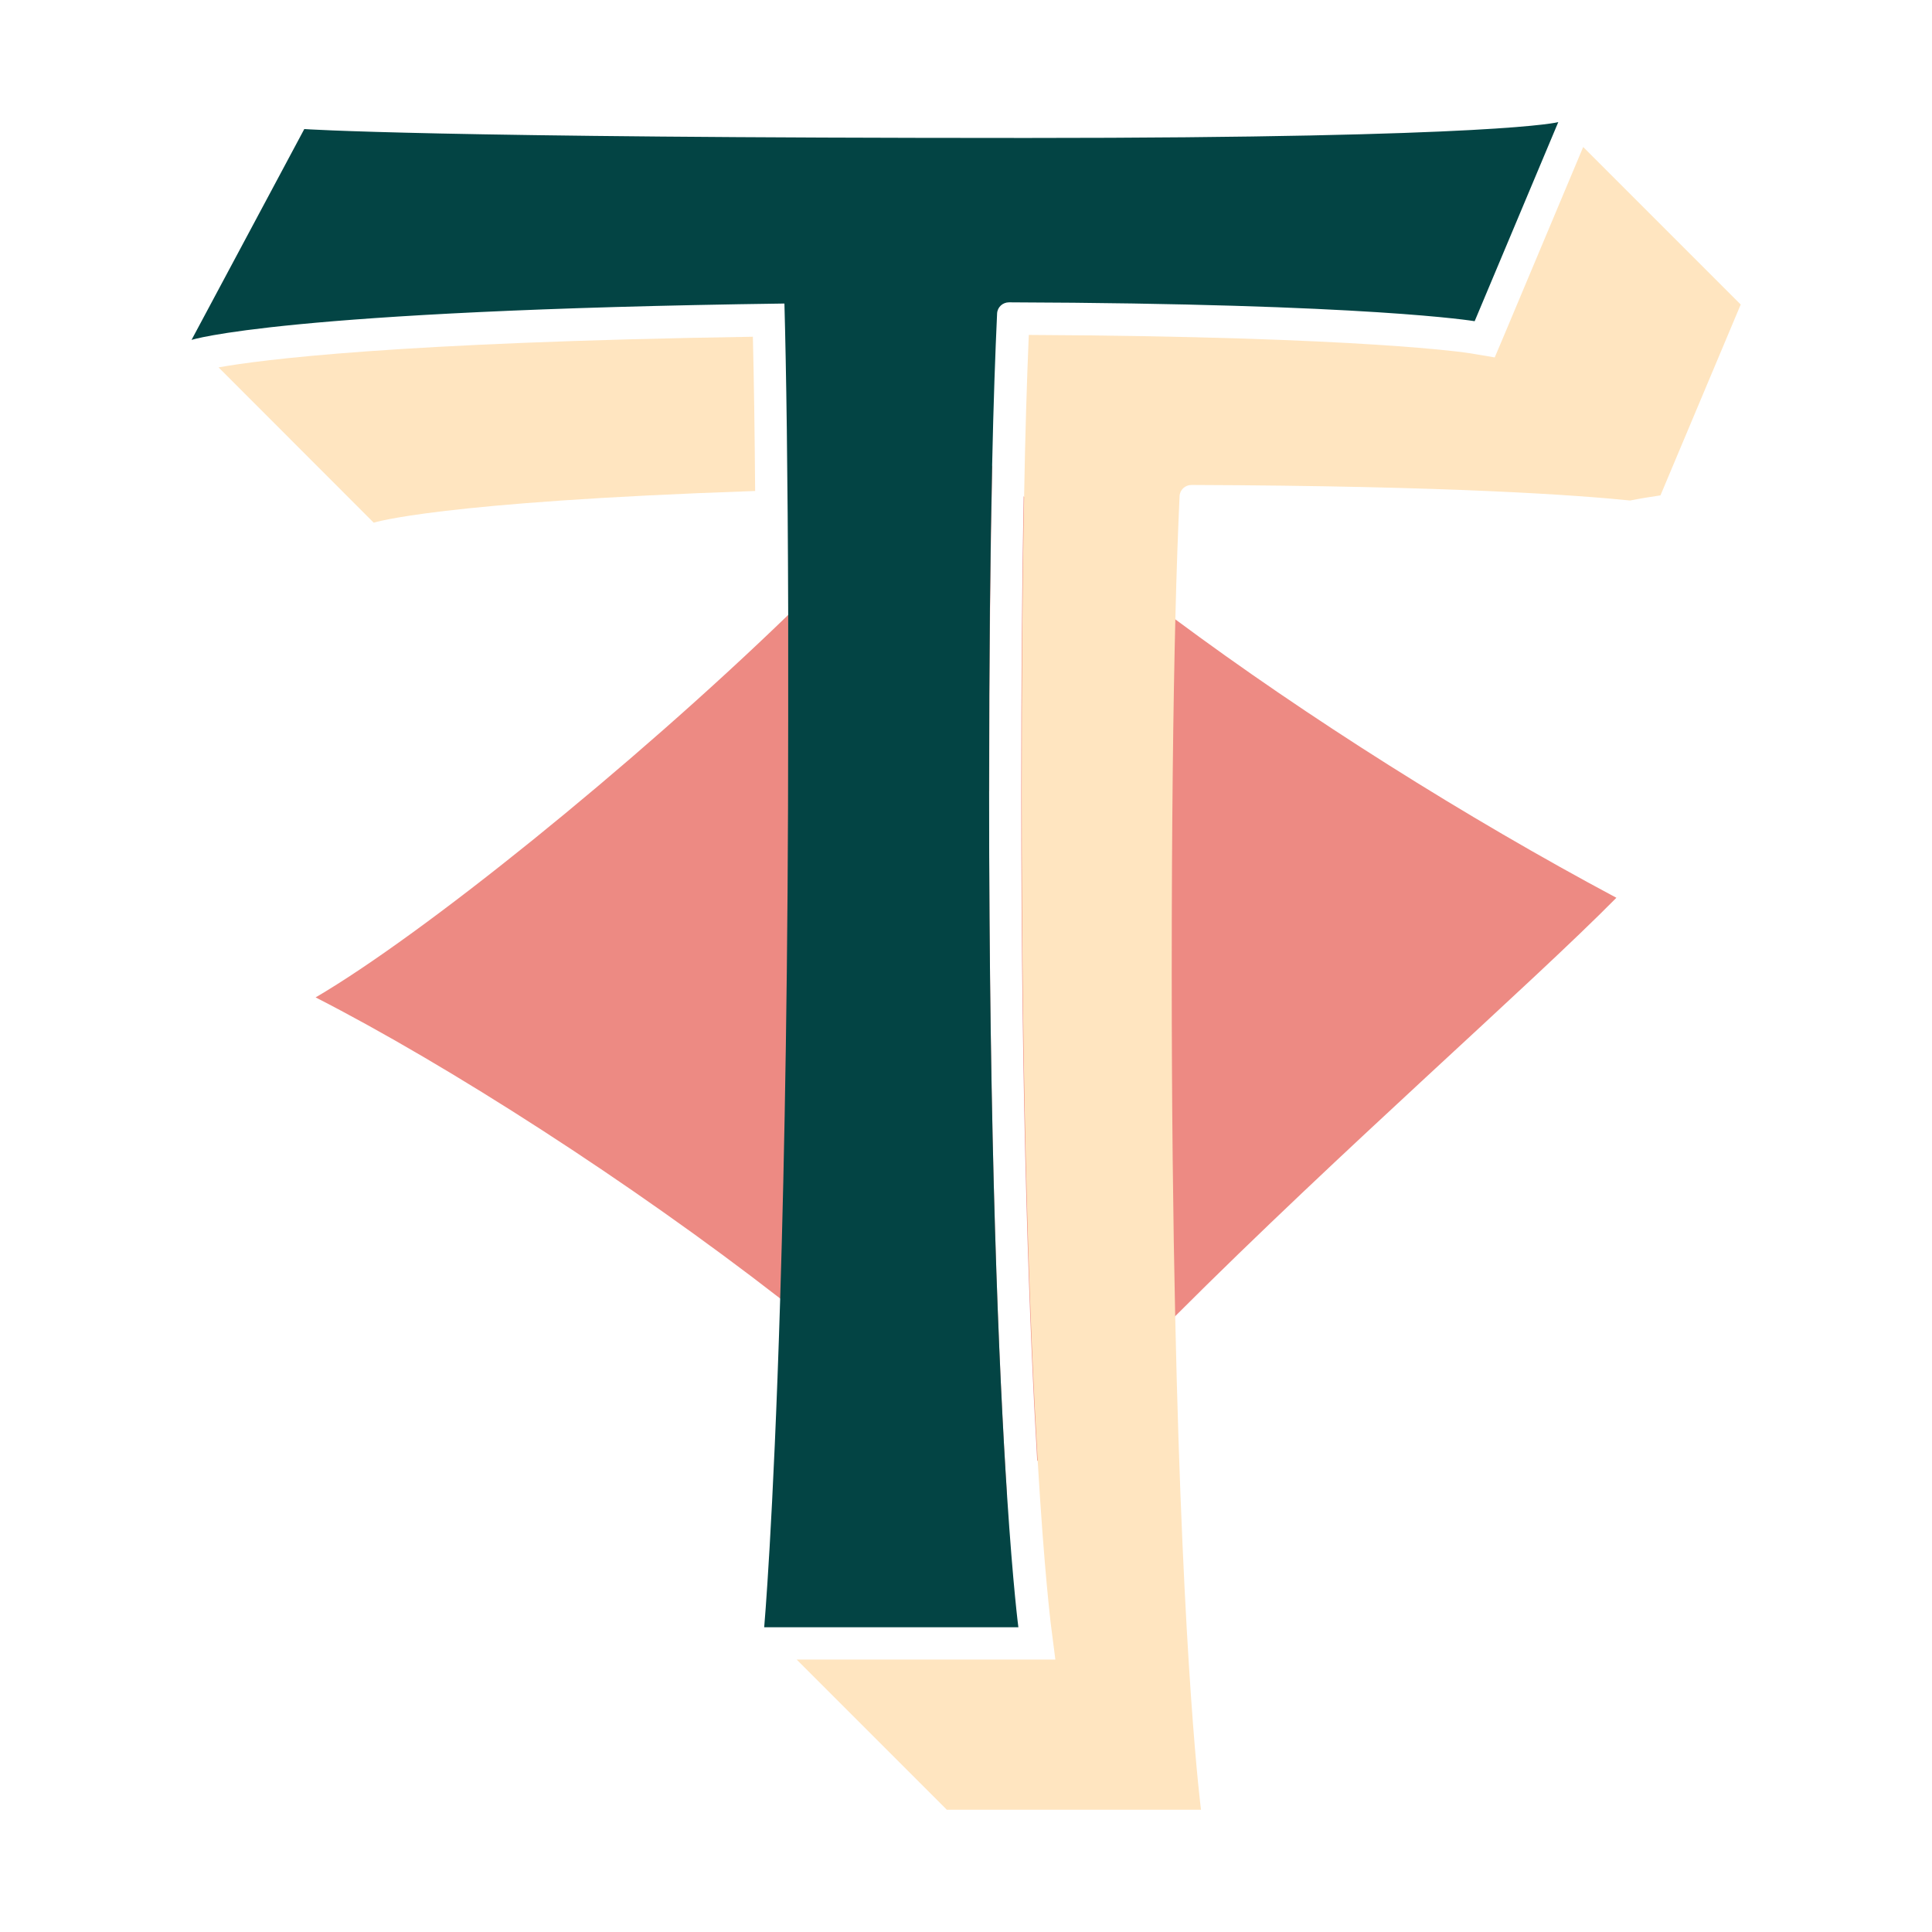
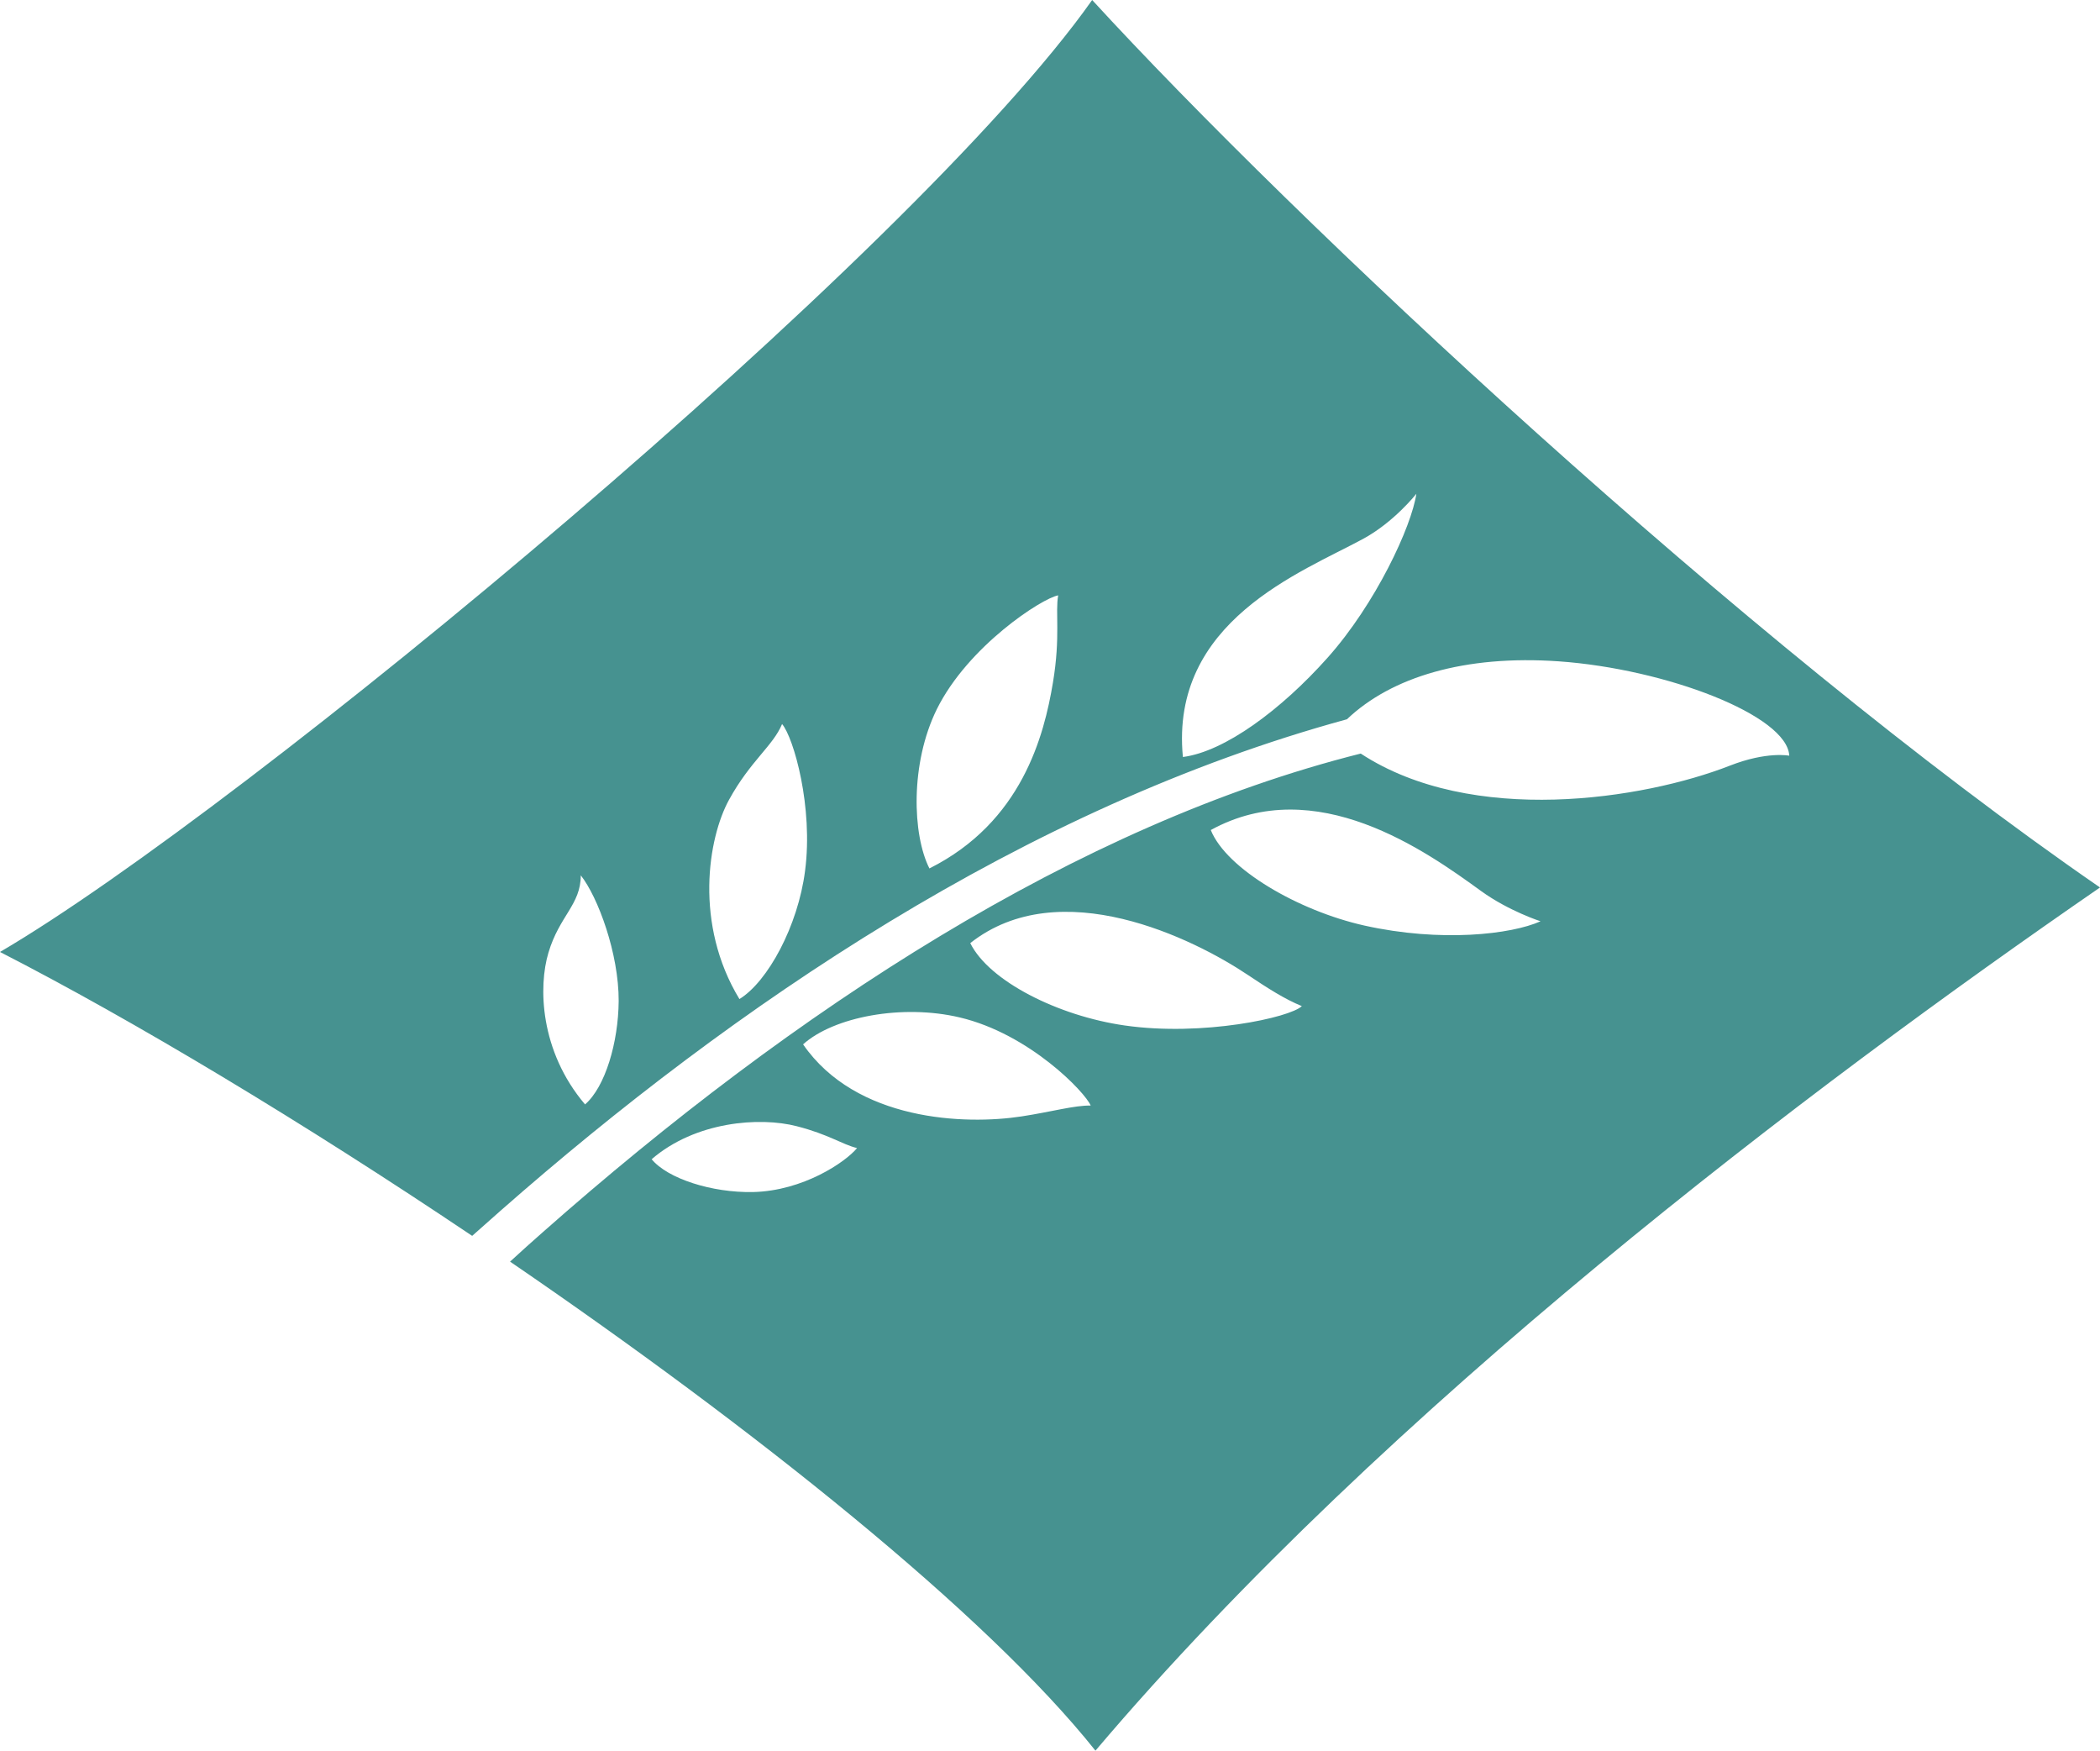
- <svg xmlns="http://www.w3.org/2000/svg" id="Layer_1" data-name="Layer 1" viewBox="0 0 128 128">
+ <svg xmlns="http://www.w3.org/2000/svg" id="Layer_1" data-name="Layer 1" viewBox="0 0 128 106.68">
  <defs>
    <style>
      .cls-1 {
-         fill: #034444;
-       }
- 
-       .cls-2 {
-         fill: #ffe5c0;
-       }
- 
-       .cls-3 {
-         fill: #ed8a83;
+         fill: #469290;
      }
    </style>
  </defs>
-   <path class="cls-3" d="M65.53,52.43c0,23.48.65,38.32,1.19,46.66-.13.15-.26.3-.38.45-3.12-3.92-8.46-8.7-14.65-13.51-9.89-7.68-21.98-15.45-30.78-19.95,7.11-4.16,20.9-15.27,31.3-25.33,4.73-4.57,8.75-8.92,11.14-12.3.73.79,1.53,1.61,2.39,2.44-.12,5.49-.2,12.53-.2,21.52Z" />
-   <path class="cls-3" d="M107.09,59.48c-5.78,5.85-18.16,16.65-29.25,27.74-3.21,3.21-6.31,6.44-9.12,9.58-.51-8.63-1.06-22.89-1.06-44.36,0-7.4.05-13.93.16-19.56,2.88,2.61,6.29,5.36,10.03,8.14,8.73,6.49,19.29,13.15,29.24,18.46Z" />
-   <g>
-     <path class="cls-2" d="M115.32,20.19l-5.31,12.63h0c-.69.1-1.36.21-2.01.34h0c-3.32-.34-11.73-.97-29.06-1.03-.42,0-.77.32-.79.74-.1,2.17-.2,4.85-.28,8.15-.14,5.75-.24,13.39-.24,23.5,0,8.72.09,16.25.23,22.69.51,23.6,1.71,32.69,1.71,32.69h-16.84l-9.95-9.95h17.14l-.31-2.42c0-.07-.42-3.31-.86-10.74-.51-8.63-1.06-22.89-1.06-44.36,0-7.4.05-13.93.16-19.56.07-4.03.18-7.6.31-10.68,22.29.11,29.14,1.2,29.2,1.21l1.67.28.66-1.56,5.2-12.38,10.45,10.45Z" />
-     <path class="cls-2" d="M50.02,32.53c-21.07.72-25.26,2.1-25.26,2.1l-10.28-10.29c2.8-.5,11.66-1.66,35.4-2.03.07,2.87.12,6.29.15,10.23Z" />
-   </g>
-   <path class="cls-1" d="M65.73,30.9c-.12,5.49-.2,12.53-.2,21.52,0,23.48.65,38.32,1.19,46.66.4,6.1.75,8.73.75,8.73h-16.84s.6-6.81,1.06-21.79c.29-9.45.53-22.16.53-38.46,0-2.43,0-4.7,0-6.82-.03-9.72-.13-16.25-.25-20.63-33.34.45-39.28,2.41-39.28,2.41l7.47-13.97s8.13.59,47.85.59c31.51,0,35.23-1.05,35.23-1.05l-5.54,13.19s-6.92-1.17-30.85-1.25c-.42,0-.77.32-.79.74-.12,2.59-.24,5.9-.33,10.12Z" />
+   <path class="cls-1" d="M66.57,0C55.62,15.52,14.83,49.34,0,58.01c8.14,4.17,18.51,10.4,28.78,17.3.57-.51,1.16-1.03,1.75-1.55,14.11-12.4,31.9-24.56,51.57-29.93,2.71-2.58,7.19-3.93,12.91-3.53,6.53.46,13.93,3.29,14.05,5.75,0,0-1.36-.28-3.63.61-5.25,2.05-15.71,3.7-22.49-.74-17.25,4.33-34.51,15.61-49.86,29.17-.67.59-1.33,1.18-1.99,1.79,14.79,10.11,29.01,21.43,35.68,29.8,17.8-20.99,43.6-40.45,61.23-52.6C106.22,39.07,78.92,13.46,66.57,0ZM35.66,67.3c-2.77-3.26-2.85-7.2-2.23-9.25.67-2.25,1.97-2.92,1.97-4.71,1.05,1.33,2.32,4.77,2.31,7.66-.02,2.52-.82,5.24-2.05,6.3ZM49.07,53.07c-.43,3.35-2.27,6.75-4,7.81-2.77-4.56-1.92-9.81-.63-12.15,1.3-2.37,2.68-3.28,3.23-4.61.71.84,1.91,5.07,1.4,8.95ZM64.18,41.59c-.54,3.25-1.9,8.51-7.53,11.33-1.04-2.05-1.18-6.39.45-9.7,1.91-3.86,6.44-6.78,7.4-6.94-.19,1.01.15,2.49-.32,5.31ZM80.91,40.09c-2.82,3.16-6.26,5.71-8.81,6.04-.8-8.28,7.24-11.26,10.98-13.29,1.89-1.02,3.25-2.75,3.25-2.75-.29,1.99-2.48,6.71-5.42,10ZM45.9,72.64c-2.51.05-5.21-.82-6.18-2,2.66-2.3,6.58-2.6,8.85-2.01,1.95.5,2.76,1.11,3.67,1.33-.71.86-3.29,2.61-6.34,2.68ZM62.27,68.03c-3.44.53-10.09.29-13.32-4.39,1.87-1.68,6.05-2.47,9.55-1.64,4.24,1,7.65,4.56,7.98,5.37-.99-.02-2.38.38-4.21.66ZM68.56,62.49c-4.07-.58-8.28-2.71-9.42-5.02,5.47-4.31,13.62-.27,16.92,1.94,1.21.81,2.24,1.47,3.29,1.9-.72.7-6.05,1.86-10.79,1.18ZM83.16,56.4c-4.02-.9-8.4-3.44-9.36-5.82,6.4-3.52,13.12,1.28,16.48,3.72,1.69,1.22,3.62,1.84,3.62,1.84-1.78.8-6.07,1.3-10.74.26Z" />
</svg>
